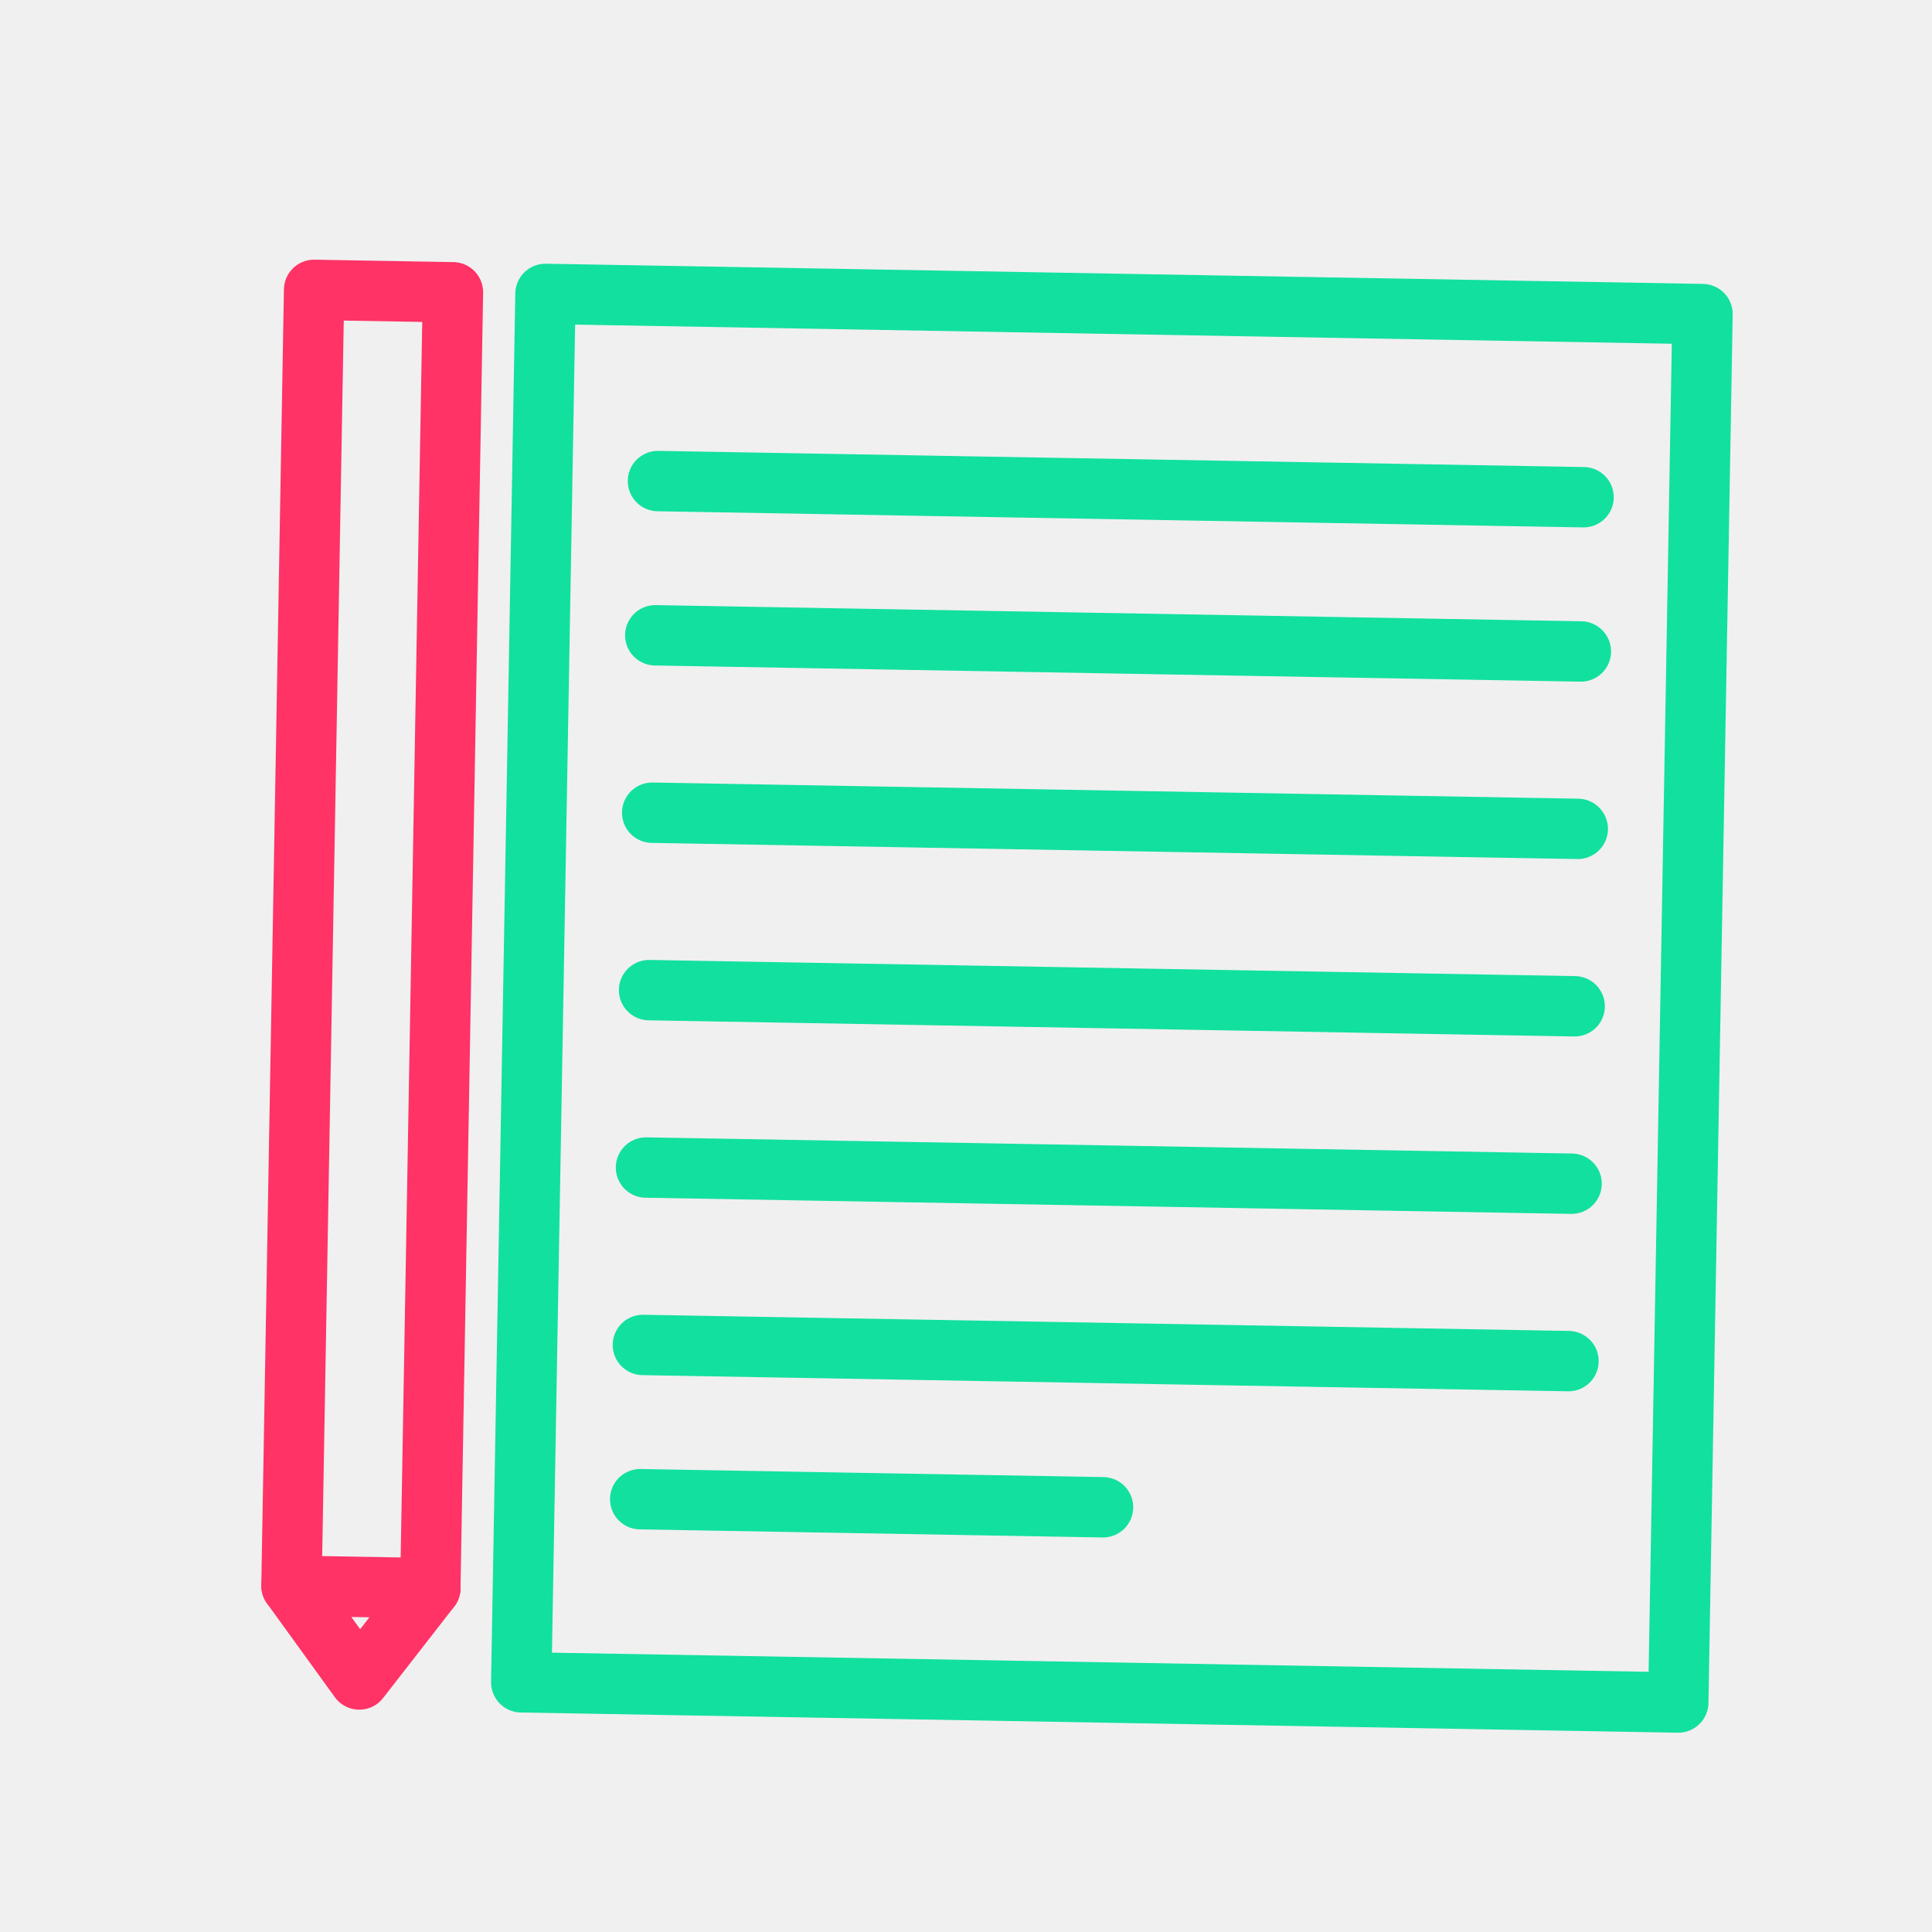
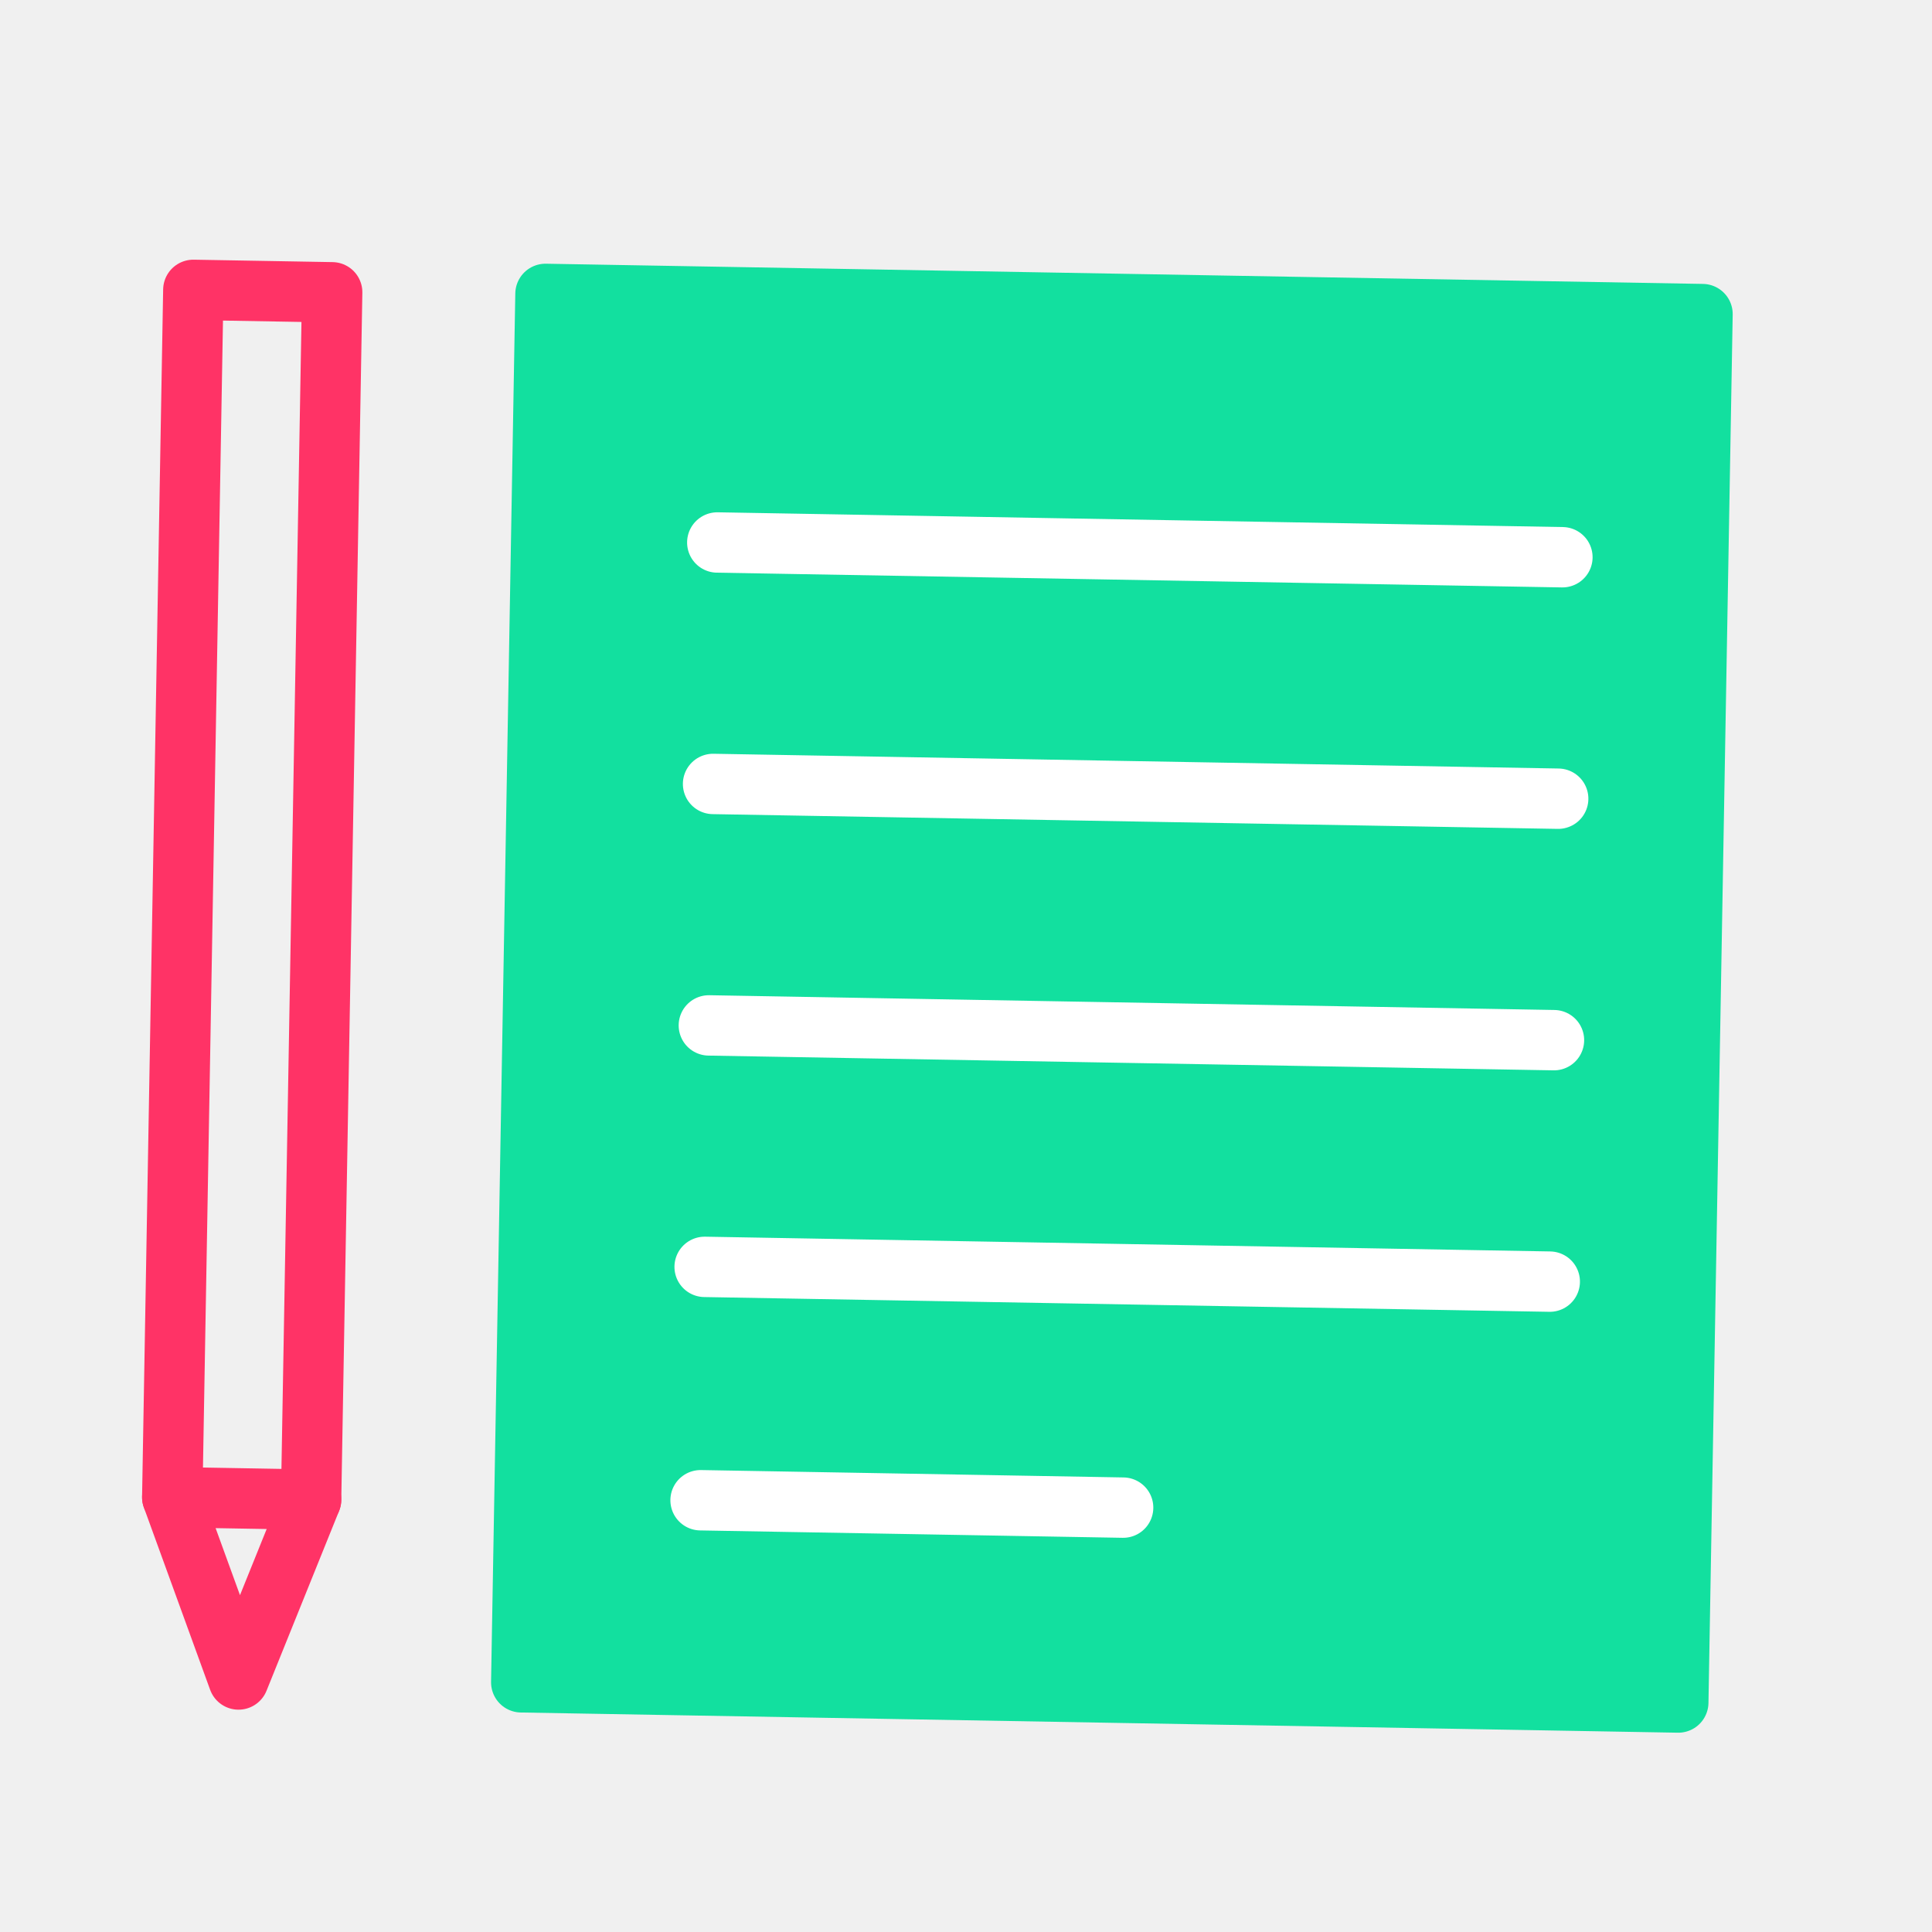
<svg xmlns="http://www.w3.org/2000/svg" width="32" height="32" viewBox="0 0 32 32">
-   <g fill="none" fill-rule="evenodd" transform="rotate(1 -272.472 300.471)">
-     <g stroke="#12e09f">
-       <path stroke-linejoin="round" d="M3.833 0H23v23H3.833z" />
-       <path stroke-linecap="round" d="M5.75 3.067h15.333M5.75 5.622h15.333M5.75 8.561h15.333M5.75 11.5h15.333M5.75 14.439h15.333M5.75 17.378h15.333M5.75 19.933h7.667" />
+   <g fill="none" fill-rule="evenodd" transform="rotate(1 -271.472 185.883)">
+     <path fill="#12e09f" stroke="#12e09f" stroke-linejoin="round" d="M5.833 0H25v23H5.833z" />
+     <path stroke="#fff" stroke-linecap="round" d="M8.75 4.067h14m-14 4h14m-14 4h14m-14 4h14m-14 3.866h7" />
+     <g stroke="#f36" stroke-linejoin="round" transform="translate(0 .035)">
+       <path d="M1.15 23l1.15-3H0z" />
+       <path stroke-linecap="round" d="M0 20V0h2.3v20" />
    </g>
-     <path stroke="#f36" stroke-linejoin="round" d="M1.15 23l1.15-1.533H0z" />
-     <path stroke="#f36" stroke-linecap="round" stroke-linejoin="round" d="M0 21.467V0h2.3v21.467" />
  </g>
</svg>
